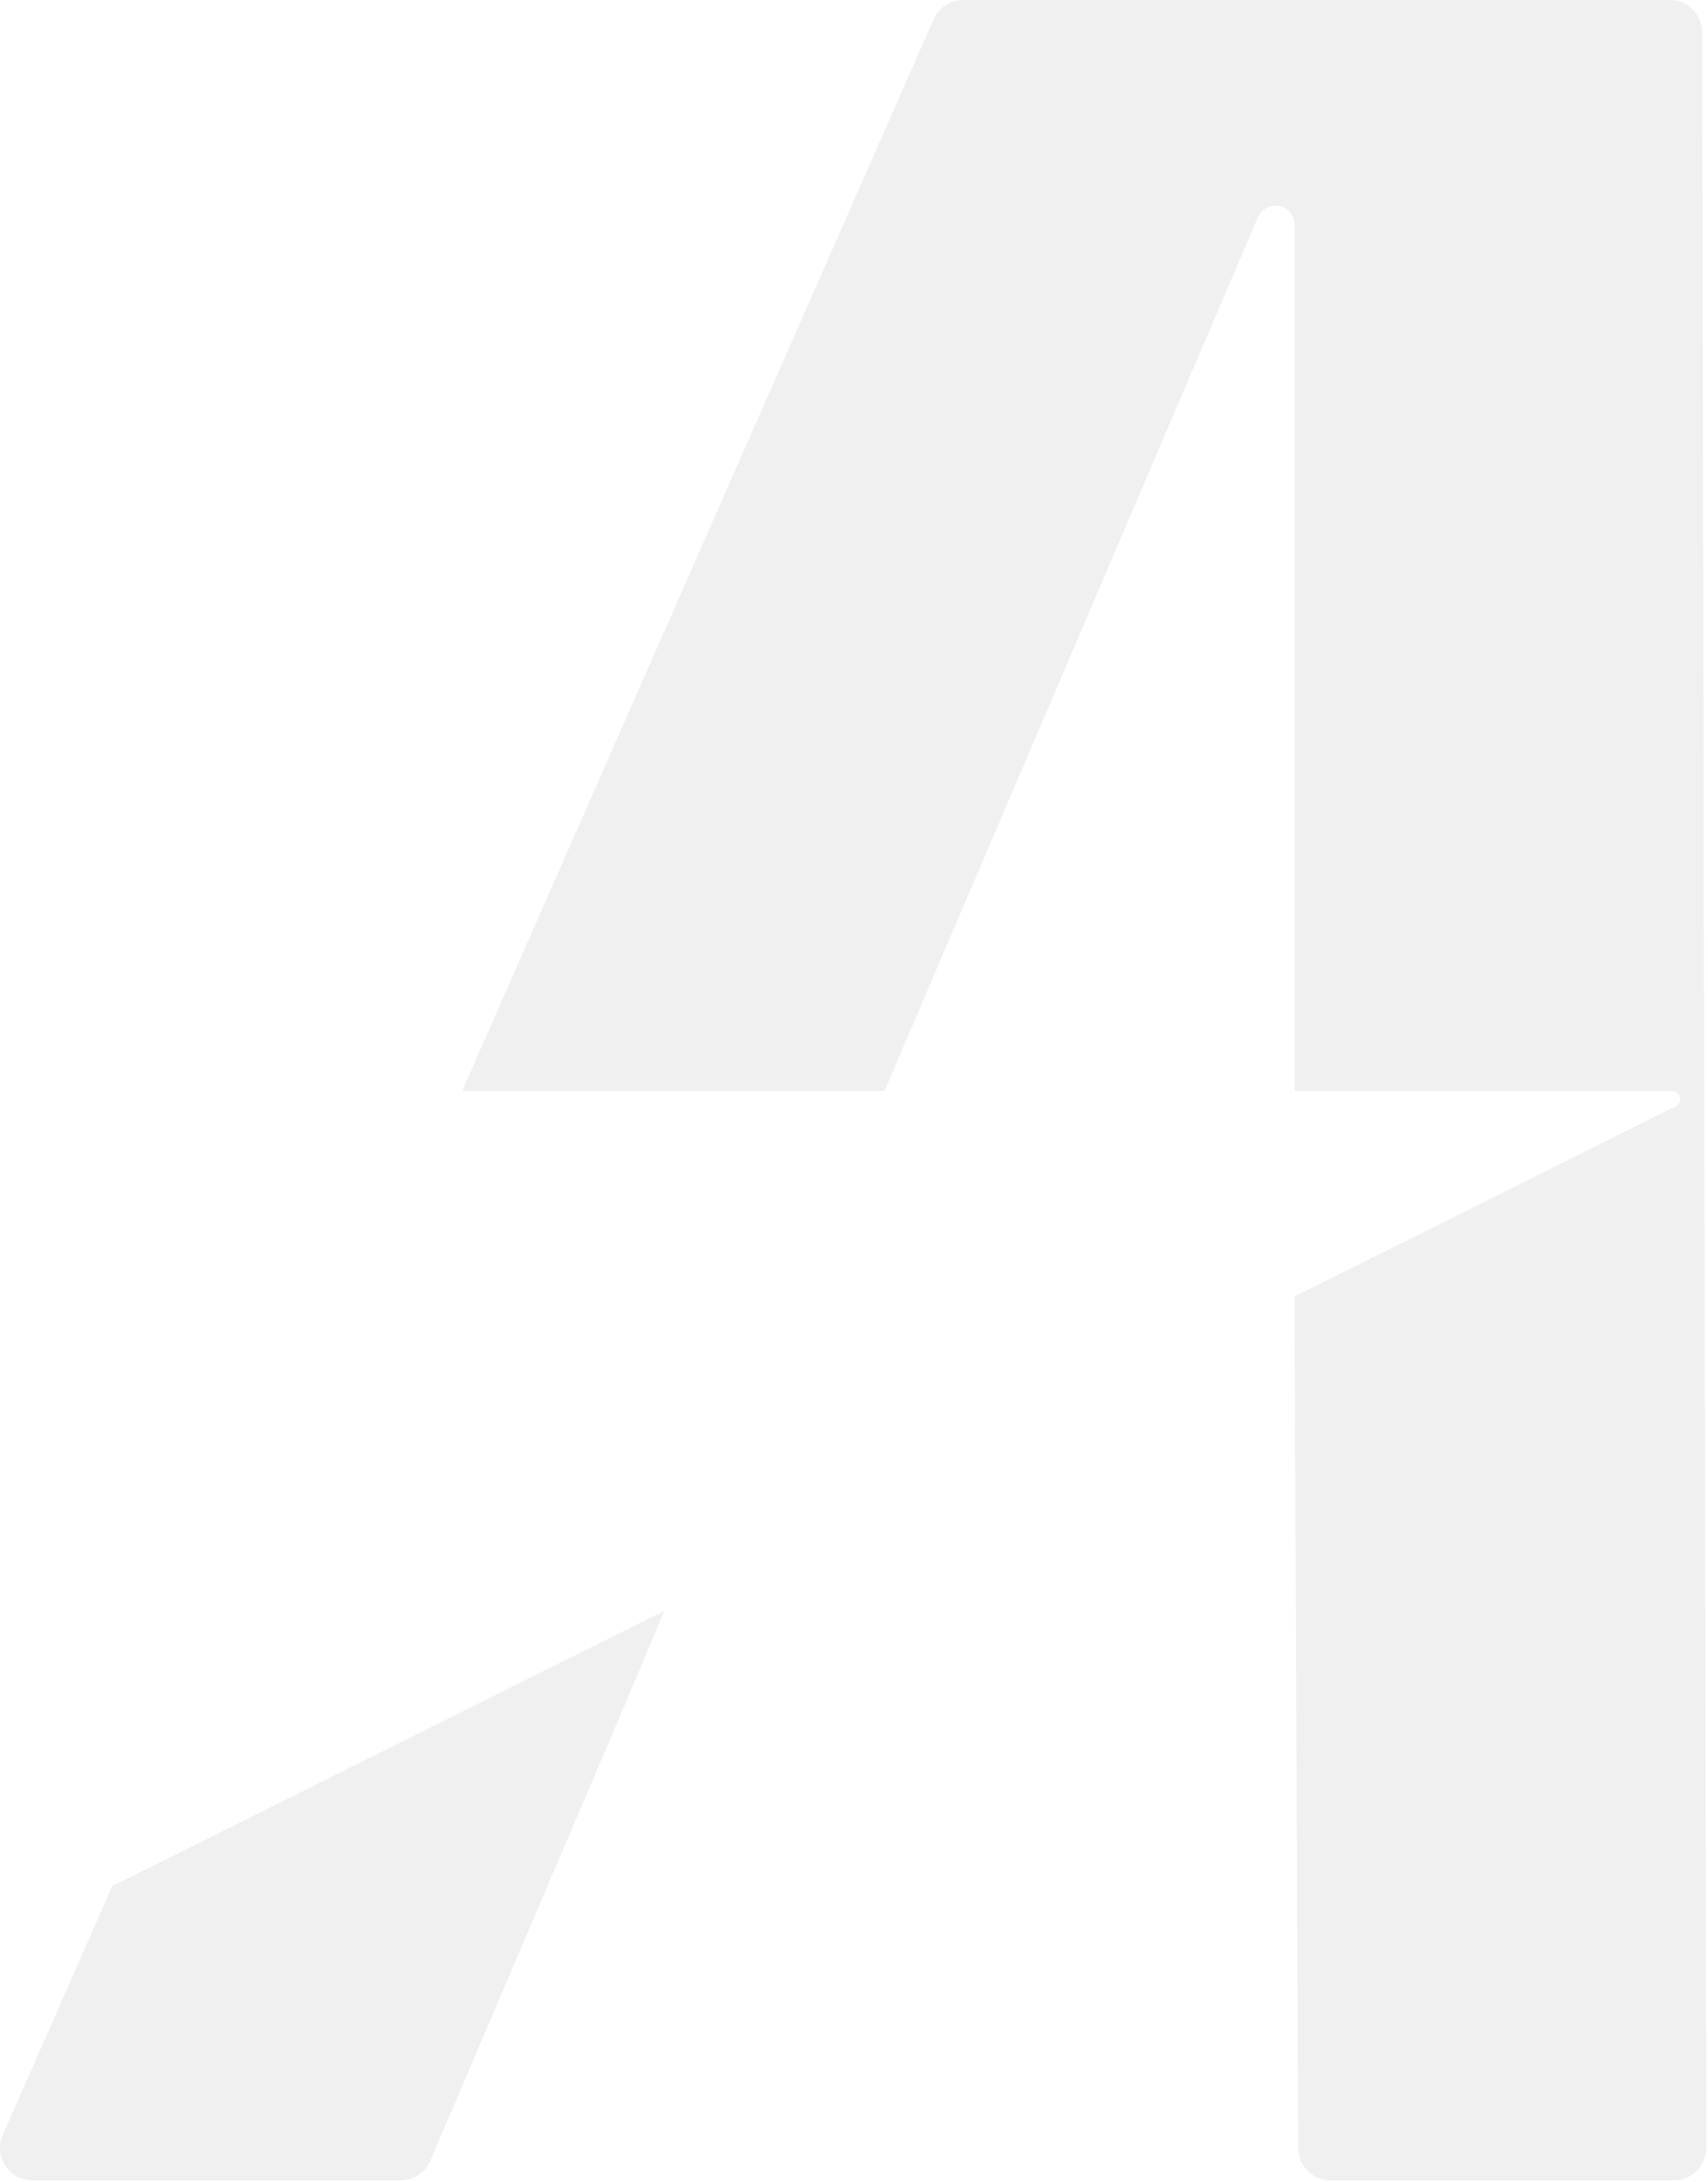
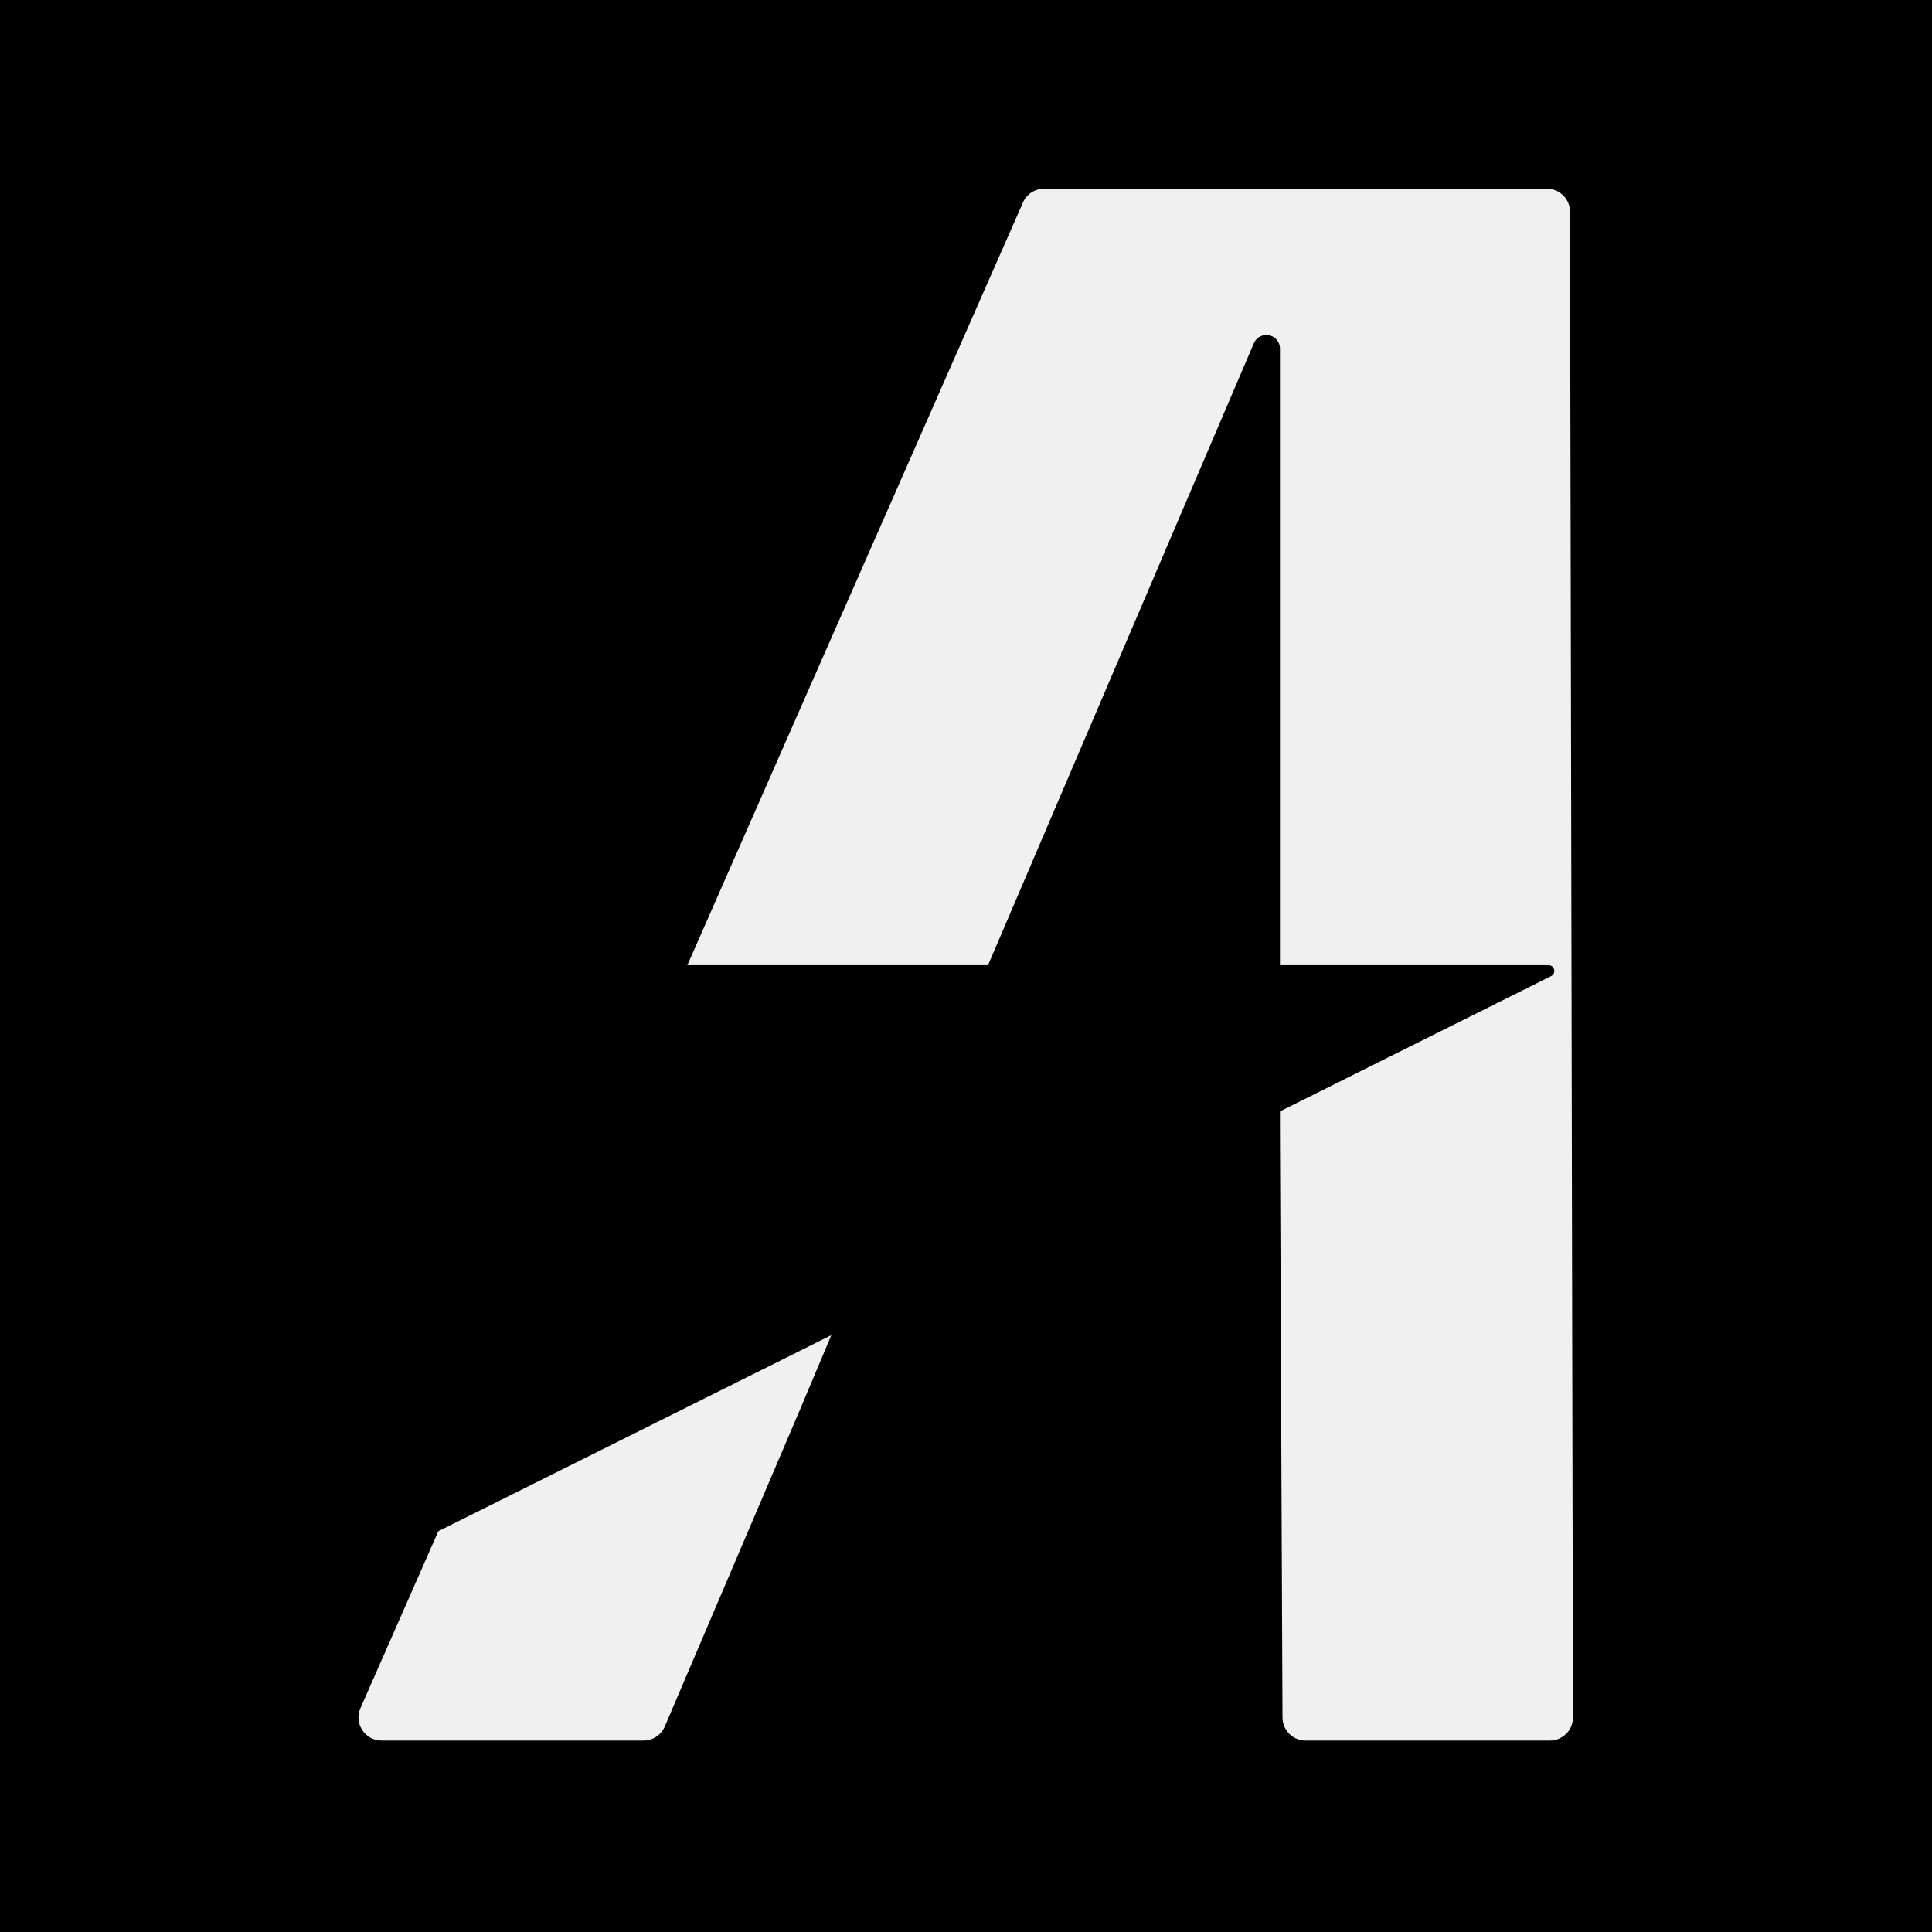
- <svg xmlns="http://www.w3.org/2000/svg" width="421" height="538" viewBox="0 0 421 538" fill="none">
-   <path d="M153.188 422.4L106.11 532.739C104.853 535.687 101.958 537.599 98.753 537.6H8.009C2.232 537.599 -1.64 531.665 0.686 526.378L27.655 465.083L163.8 397.171L153.188 422.4Z" fill="#F0F0F0" />
-   <path d="M411.7 0C416.112 0 419.691 3.572 419.7 7.984L420.725 529.584C420.734 534.008 417.15 537.599 412.725 537.6H328.098C323.694 537.6 320.118 534.039 320.098 529.635L319.221 326.747V319.645L413.151 272.79C415.041 271.848 414.37 269 412.259 269H319.221V55.401C319.221 52.798 317.111 50.688 314.508 50.688C312.621 50.688 310.915 51.814 310.174 53.549L218.096 269H113.932L230.19 4.778C231.468 1.875 234.34 0 237.513 0H411.7Z" fill="#F0F0F0" />
+ <svg xmlns="http://www.w3.org/2000/svg" width="512" height="512" viewBox="0 0 512 512" fill="none">
+   <rect width="512" height="512" fill="#000000" />
+   <g transform="translate(95 50) scale(0.765)">
+     <path d="M153.188 422.4L106.11 532.739C104.853 535.687 101.958 537.599 98.753 537.6H8.009C2.232 537.599 -1.64 531.665 0.686 526.378L27.655 465.083L163.8 397.171L153.188 422.4Z" fill="#F0F0F0" />
+     <path d="M411.7 0C416.112 0 419.691 3.572 419.7 7.984L420.725 529.584C420.734 534.008 417.15 537.599 412.725 537.6H328.098C323.694 537.6 320.118 534.039 320.098 529.635L319.221 326.747V319.645L413.151 272.79C415.041 271.848 414.37 269 412.259 269H319.221V55.401C319.221 52.798 317.111 50.688 314.508 50.688C312.621 50.688 310.915 51.814 310.174 53.549L218.096 269H113.932L230.19 4.778C231.468 1.875 234.34 0 237.513 0H411.7Z" fill="#F0F0F0" />
+   </g>
</svg>
